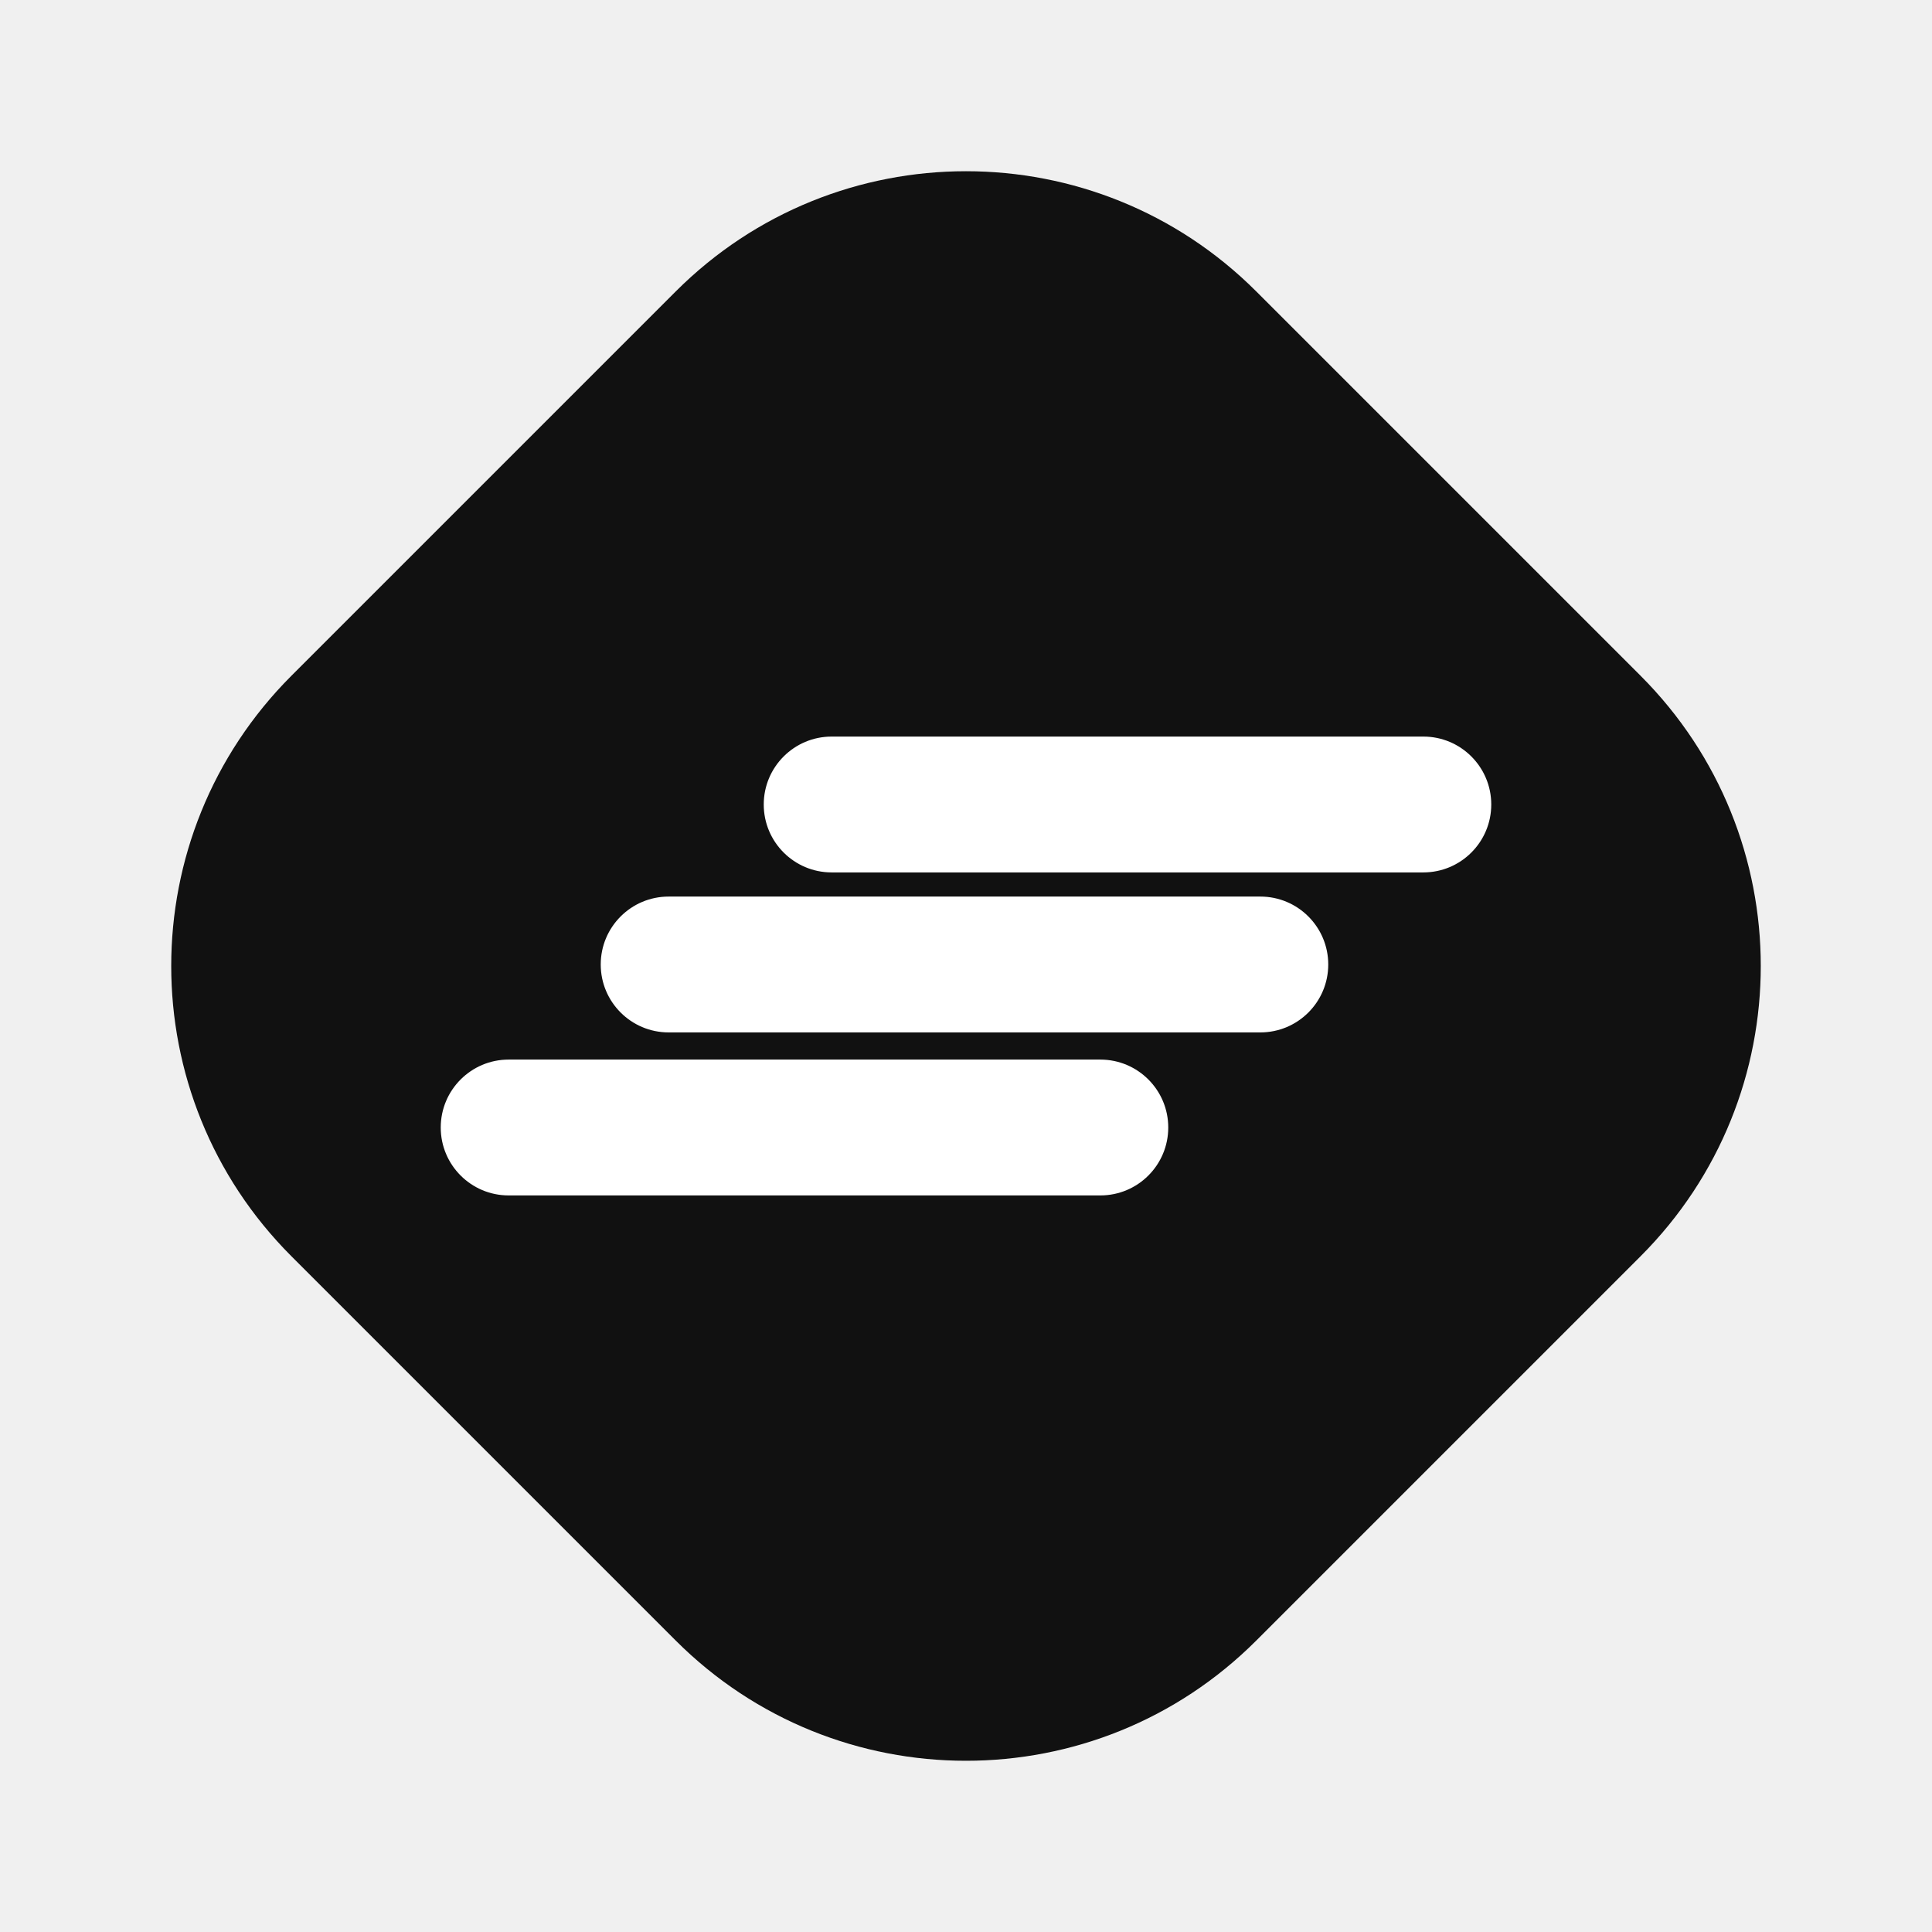
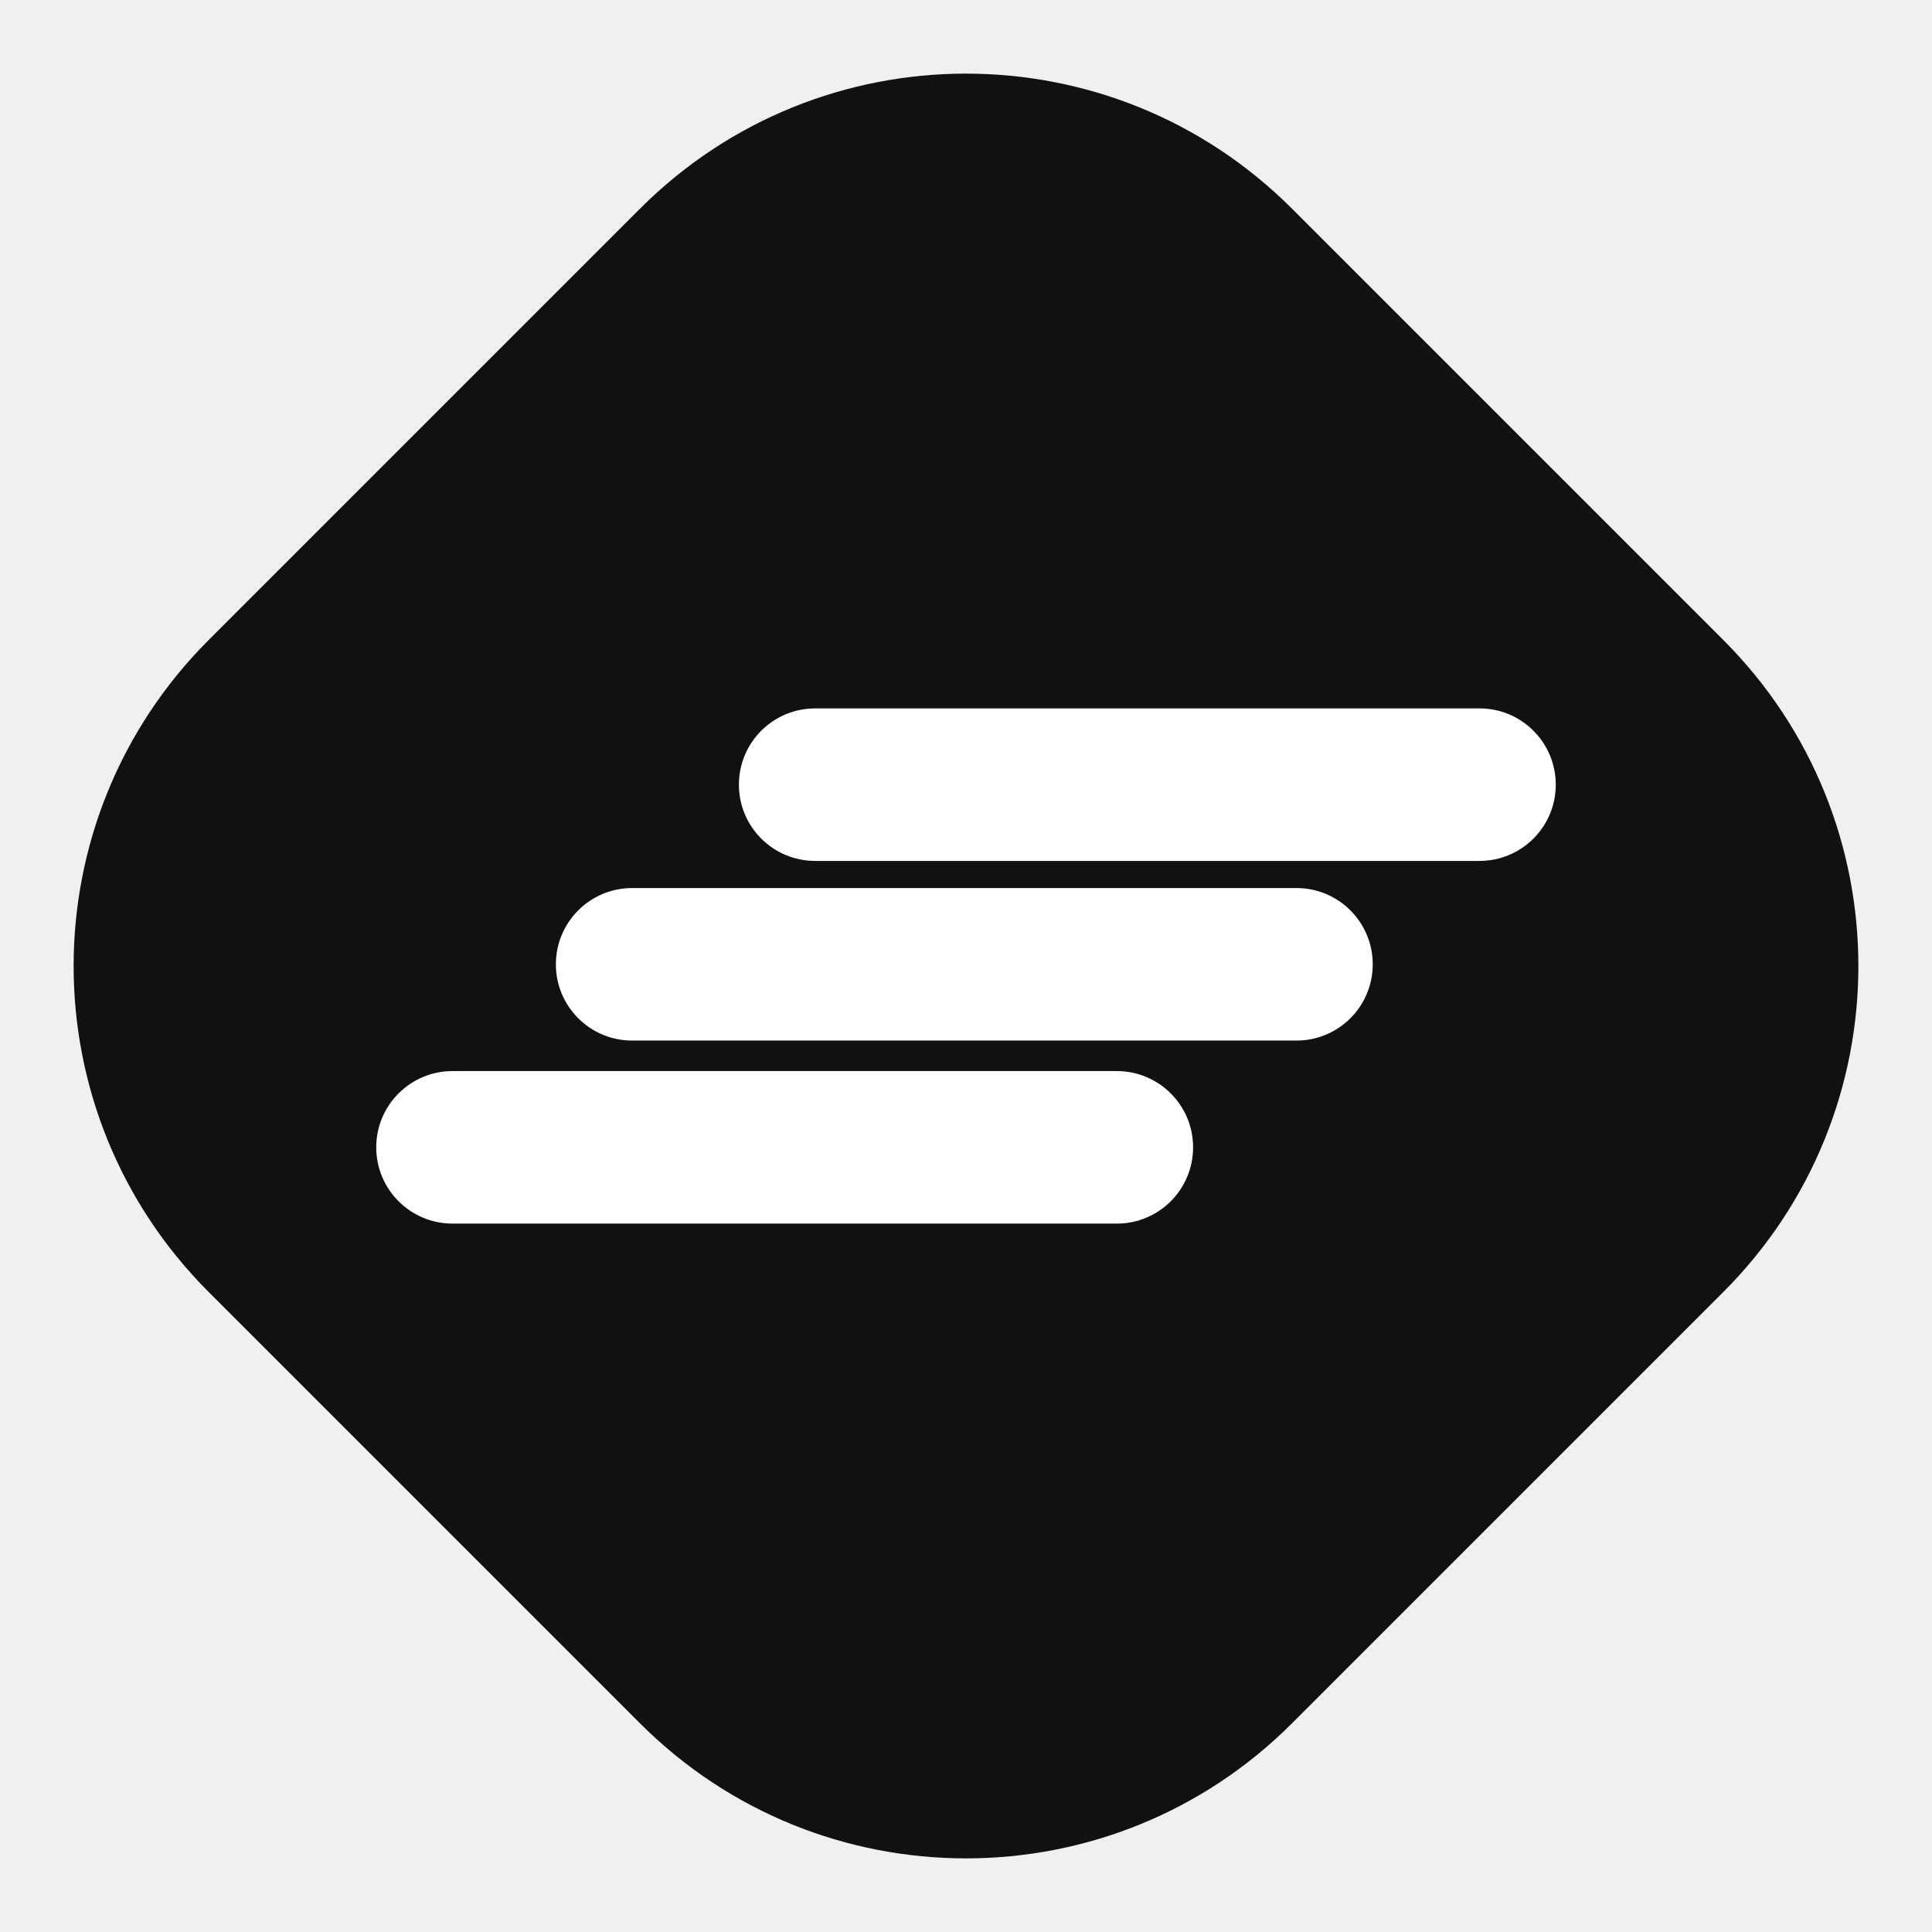
- <svg xmlns="http://www.w3.org/2000/svg" width="64" height="64" viewBox="0 0 64 64" fill="none">
+ <svg xmlns="http://www.w3.org/2000/svg" width="64" height="64" viewBox="3.5 3.5 57 57" fill="none">
  <rect x="9.4" y="9.4" width="45.2" height="45.2" rx="13.6" transform="rotate(45 32 32)" fill="#111111" />
  <rect x="25.3" y="24.4" width="24.1" height="4.5" rx="2.25" fill="white" />
  <rect x="19.9" y="29.7" width="24.1" height="4.5" rx="2.25" fill="white" />
  <rect x="14.6" y="35.1" width="24.1" height="4.5" rx="2.25" fill="white" />
</svg>
